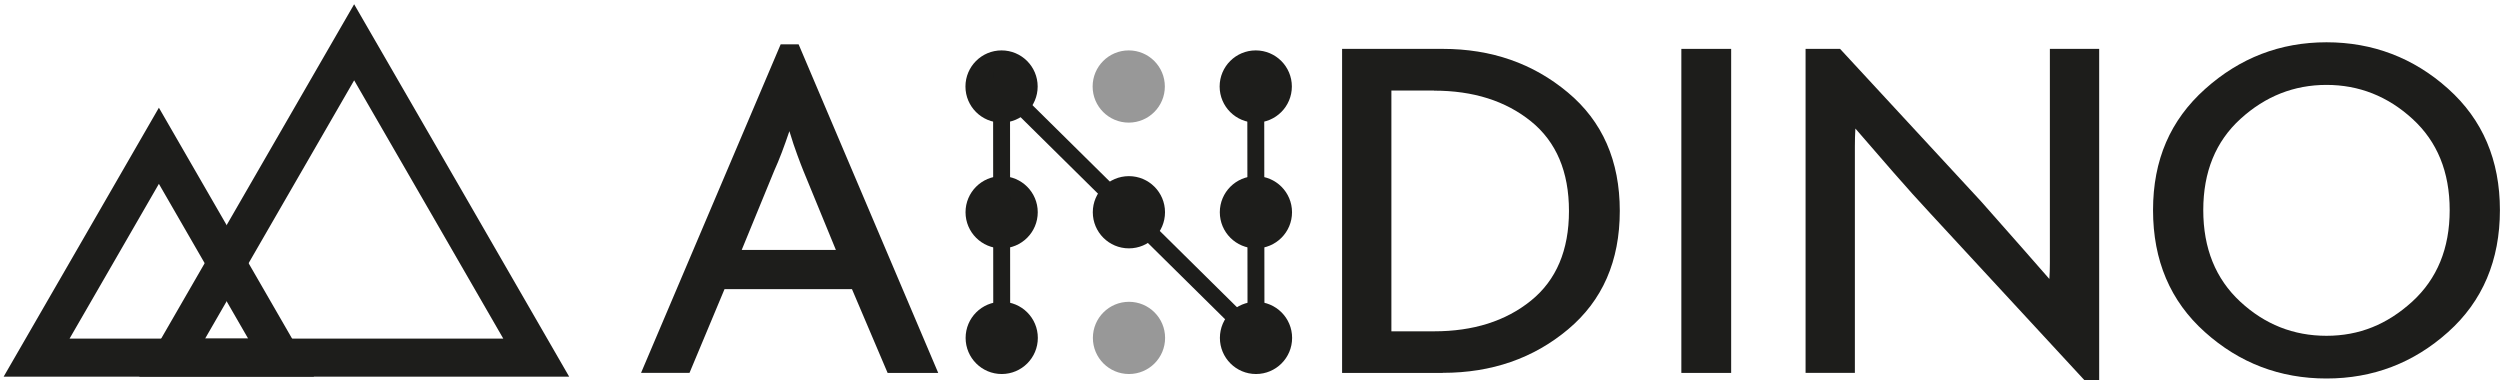
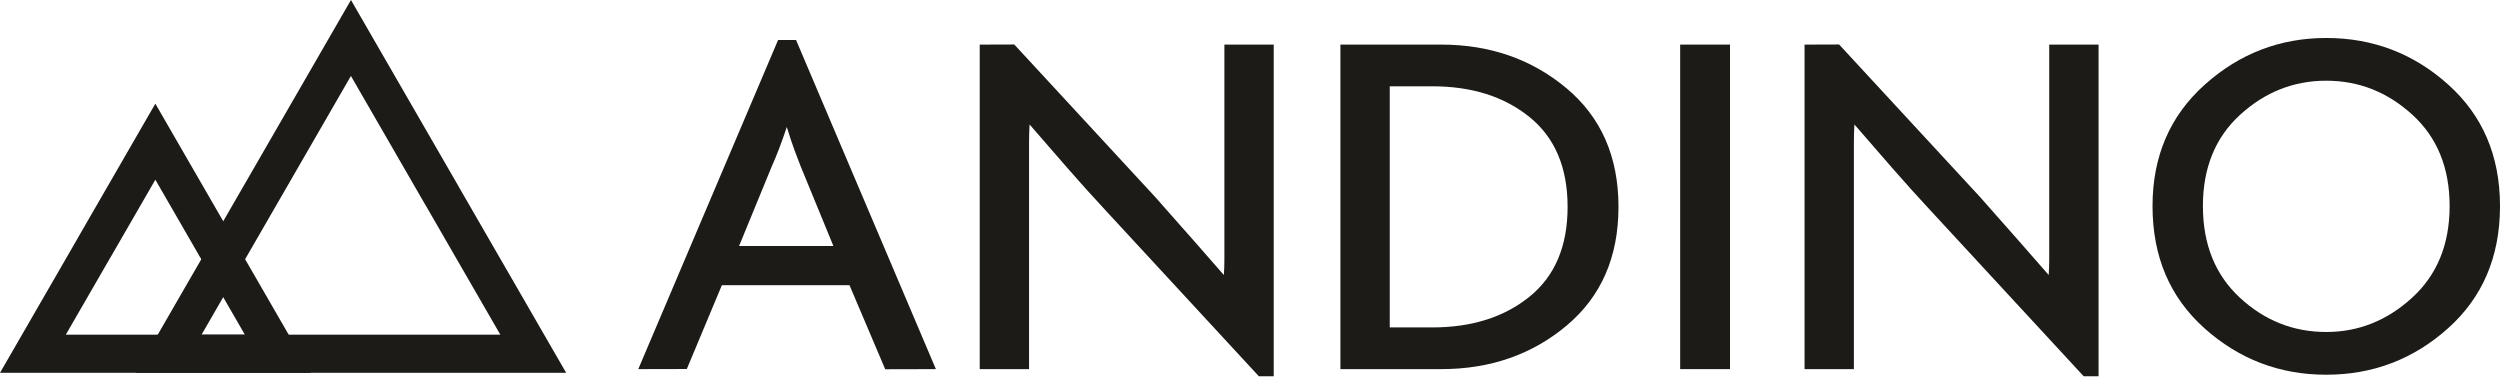
- <svg xmlns="http://www.w3.org/2000/svg" id="Capa_1" viewBox="0 0 295.64 44.94">
+ <svg xmlns="http://www.w3.org/2000/svg" xml:space="preserve" width="284.21mm" height="42.773mm" version="1.1" style="shape-rendering:geometricPrecision; text-rendering:geometricPrecision; image-rendering:optimizeQuality; fill-rule:evenodd; clip-rule:evenodd" viewBox="0 0 28459.11 4283">
  <defs>
-     <style>.cls-1{fill:#989898;}.cls-2{fill:#1d1d1b;}.cls-3{stroke-width:4.5px;}.cls-3,.cls-4{fill:none;stroke:#1d1d1b;stroke-miterlimit:10;}.cls-4{stroke-width:2px;}</style>
+     <style type="text/css">
+    
+     .fil0 {fill:#1C1B17;fill-rule:nonzero}
+    
+   </style>
  </defs>
-   <circle class="cls-2" cx="118.44" cy="10.23" r="4.27" />
-   <circle class="cls-1" cx="133.48" cy="10.23" r="4.27" />
-   <circle class="cls-2" cx="148.5" cy="10.23" r="4.27" />
-   <circle class="cls-2" cx="118.45" cy="25.1" r="4.27" />
-   <circle class="cls-2" cx="133.5" cy="25.1" r="4.27" />
-   <circle class="cls-2" cx="148.52" cy="25.1" r="4.27" />
-   <circle class="cls-2" cx="118.46" cy="39.96" r="4.27" />
-   <circle class="cls-1" cx="133.51" cy="39.96" r="4.27" />
-   <circle class="cls-2" cx="148.53" cy="39.96" r="4.27" />
-   <polyline class="cls-4" points="118.46 39.96 118.44 10.23 148.53 39.96 148.5 10.23" />
-   <path class="cls-2" d="m104.97,44.11l-4.22-9.92h-15.07l-4.14,9.9h-5.73S92.32,5.24,92.32,5.24h2.12l16.51,38.86h-5.98Zm-9.97-23.92c-.16-.4-.4-1.01-.7-1.83-.31-.82-.62-1.77-.95-2.85-.62,1.84-1.21,3.4-1.79,4.67l-3.85,9.38h11.14l-3.85-9.37Z" />
-   <path class="cls-2" d="m170.61,44.1h-11.9V5.78h11.9c5.75,0,10.67,1.71,14.78,5.14,4.11,3.42,6.16,8.1,6.16,14.02s-2.04,10.6-6.13,14.02c-4.09,3.42-9.02,5.13-14.81,5.13Zm-1.03-33.39h-5.04v28.47h5.04c4.65,0,8.48-1.21,11.47-3.63,2.99-2.42,4.49-5.96,4.49-10.6s-1.5-8.18-4.49-10.6c-3-2.42-6.82-3.63-11.47-3.63Z" />
-   <path class="cls-2" d="m198.83,44.1V5.78h5.89v38.32h-5.89Z" />
-   <path class="cls-2" d="m246.48,44.94l-18.15-19.64c-1.42-1.52-2.9-3.17-4.46-4.96-1.56-1.78-3.04-3.49-4.46-5.14-.04.68-.06,1.39-.06,2.13v26.76h-5.83V5.78h4.08s16.64,18,16.64,18c1.29,1.45,2.9,3.27,4.84,5.48s3.03,3.45,3.27,3.73c.04-.56.06-1.19.06-1.89V5.78h5.83v39.16h-1.76Z" />
-   <path class="cls-2" d="m275.12,44.76c-5.5,0-10.3-1.83-14.38-5.49-4.09-3.66-6.13-8.47-6.13-14.42s2.05-10.65,6.16-14.33c4.11-3.68,8.89-5.52,14.35-5.52s10.3,1.83,14.38,5.49c4.09,3.66,6.13,8.45,6.13,14.36s-2.04,10.77-6.13,14.42c-4.09,3.66-8.88,5.49-14.38,5.49Zm0-34.72c-3.84,0-7.23,1.34-10.17,4.02s-4.4,6.27-4.4,10.79,1.46,8.12,4.37,10.82c2.91,2.7,6.31,4.04,10.2,4.04s7.18-1.35,10.14-4.04c2.95-2.7,4.43-6.3,4.43-10.82s-1.47-8.11-4.4-10.79-6.32-4.02-10.17-4.02Z" />
-   <polygon class="cls-3" points="18.79 42.29 4.33 42.29 11.56 29.77 18.79 17.24 26.02 29.77 33.24 42.29 18.79 42.29" />
-   <polygon class="cls-3" points="41.88 42.29 20.36 42.29 31.12 23.64 41.88 5 52.65 23.64 63.41 42.29 41.88 42.29" />
+   <g id="Capa_x0020_1">
+     <g id="_1446937612624">
+       <path class="fil0" d="M14330 4283l-1749.53 -1893.5c-136.61,-146.64 -279.99,-305.8 -430.1,-477.7 -150.2,-171.7 -293.56,-336.77 -430.08,-495.05 -3.96,65.64 -5.87,134.18 -5.87,205.54l0 165.06 0 286.62 0 274.96 0 1852.98 -561.69 0 0 -3694.22 393.35 -1.26 1604.35 1736.16c124.38,139.3 279.88,315.45 466.53,528.21 186.74,212.79 291.73,332.92 315.07,359.92 3.86,-54.08 5.96,-114.83 5.96,-182.42l0 -153.48 0 -69.41 0 -237.46 0 -231.58 0 -1748.67 561.68 0 0 3775.31 -169.68 0z" />
+       <path class="fil0" d="M9115.96 1896.85c-15.72,-38.45 -38.26,-97.37 -67.78,-176.44 -29.48,-78.95 -59.87,-170.64 -91.3,-274.76 -59.38,177.31 -116.64,327.51 -172.17,450.7l-371.37 904.22 1073.8 0 -371.18 -903.73zm960.9 2306.51l-406.53 -956.88 -1452.8 0 -399.04 954.18 -552.7 1.25 1591.62 -3746.37 204.77 0 1591.61 3746.37 -576.93 1.45z" />
+       <path class="fil0" d="M16305.99 982.47l-485.61 0 0 2744.7 485.61 0c448.49,0 817.26,-116.78 1106.01,-350.36 288.54,-233.52 432.97,-574.23 432.97,-1022.03 0,-447.73 -144.43,-788.36 -432.97,-1021.96 -288.76,-233.6 -657.52,-350.35 -1106.01,-350.35zm99.5 3219.51l-1146.8 0 0 -3694.31 1146.8 0c553.86,0 1028.78,164.95 1424.83,495.05 395.85,330.1 593.88,780.84 593.88,1352.06 0,571.31 -196.95,1022.03 -590.98,1352.13 -394.02,329.99 -870.01,495.06 -1427.72,495.06z" />
+       <polygon class="fil0" points="19126.38,507.63 19693.94,507.63 19693.94,4201.86 19126.38,4201.86 " />
+       <path class="fil0" d="M23719.62 4283l-1749.53 -1893.5c-136.61,-146.64 -279.99,-305.8 -430.1,-477.7 -150.2,-171.7 -293.56,-336.77 -430.08,-495.05 -3.96,65.64 -5.87,134.18 -5.87,205.54l0 165.06 0 286.62 0 274.96 0 1852.98 -561.69 0 0 -3694.22 393.35 -1.26 1604.35 1736.16c124.38,139.3 279.88,315.45 466.53,528.21 186.74,212.79 291.73,332.92 315.07,359.92 3.86,-54.08 5.96,-114.83 5.96,-182.42l0 -153.48 0 -69.41 0 -237.46 0 -231.58 0 -1748.67 561.68 0 0 3775.31 -169.68 0z" />
+       <path class="fil0" d="M26481.31 918.73c-370.58,0 -697.23,129.18 -980.08,387.28 -282.88,258.09 -424.12,604.78 -424.12,1040.07 0,435.37 140.39,783.13 421.21,1043.13 280.86,259.93 608.54,389.98 982.99,389.98 366.64,0 692.43,-130.05 977.22,-389.98 284.68,-260 427.09,-607.75 427.09,-1043.13 0,-435.29 -141.35,-781.99 -424.2,-1040.07 -282.88,-258.1 -609.51,-387.28 -980.11,-387.28zm1977.8 1416.69l0 21.4c-2.43,569.42 -199.47,1029.31 -590.95,1379.85 -394.11,352.68 -856.29,529.01 -1386.85,529.01 -530.53,0 -992.82,-176.33 -1386.74,-529.01 -394.02,-352.75 -590.98,-816.19 -590.98,-1390.58 0,-566.5 197.92,-1027.15 593.89,-1381.74 395.93,-354.62 857.27,-532 1383.84,-532 530.56,0 992.74,176.36 1386.85,529 391.48,350.55 588.52,808.63 590.95,1374.08z" />
+     </g>
+     <g id="_1446937610752">
+       <path class="fil0" d="M1768.41 4243.92l-1768.41 0 884.22 -1531.57 0 -0.85 884.2 -1531.36 884.22 1531.36 0 0.85 884.25 1531.57 -1768.46 0zm-1019.17 -433.87l2038.36 0 -509.13 -881.84 -0.36 0.22 -509.7 -882.74 -509.68 882.74 -0.35 -0.22 -509.13 881.84z" />
+       <path class="fil0" d="M3994.96 4243.92l-2449.9 0 2450.14 -4243.92 1224.76 2121.16 0 0.85 1225.06 2121.9 -2450.06 0zm-1700.66 -433.87l3401.46 0 -849.95 -1472.16 -0.36 0.22 -850.74 -1473.37 -1700.41 2945.31z" />
+     </g>
+   </g>
</svg>
